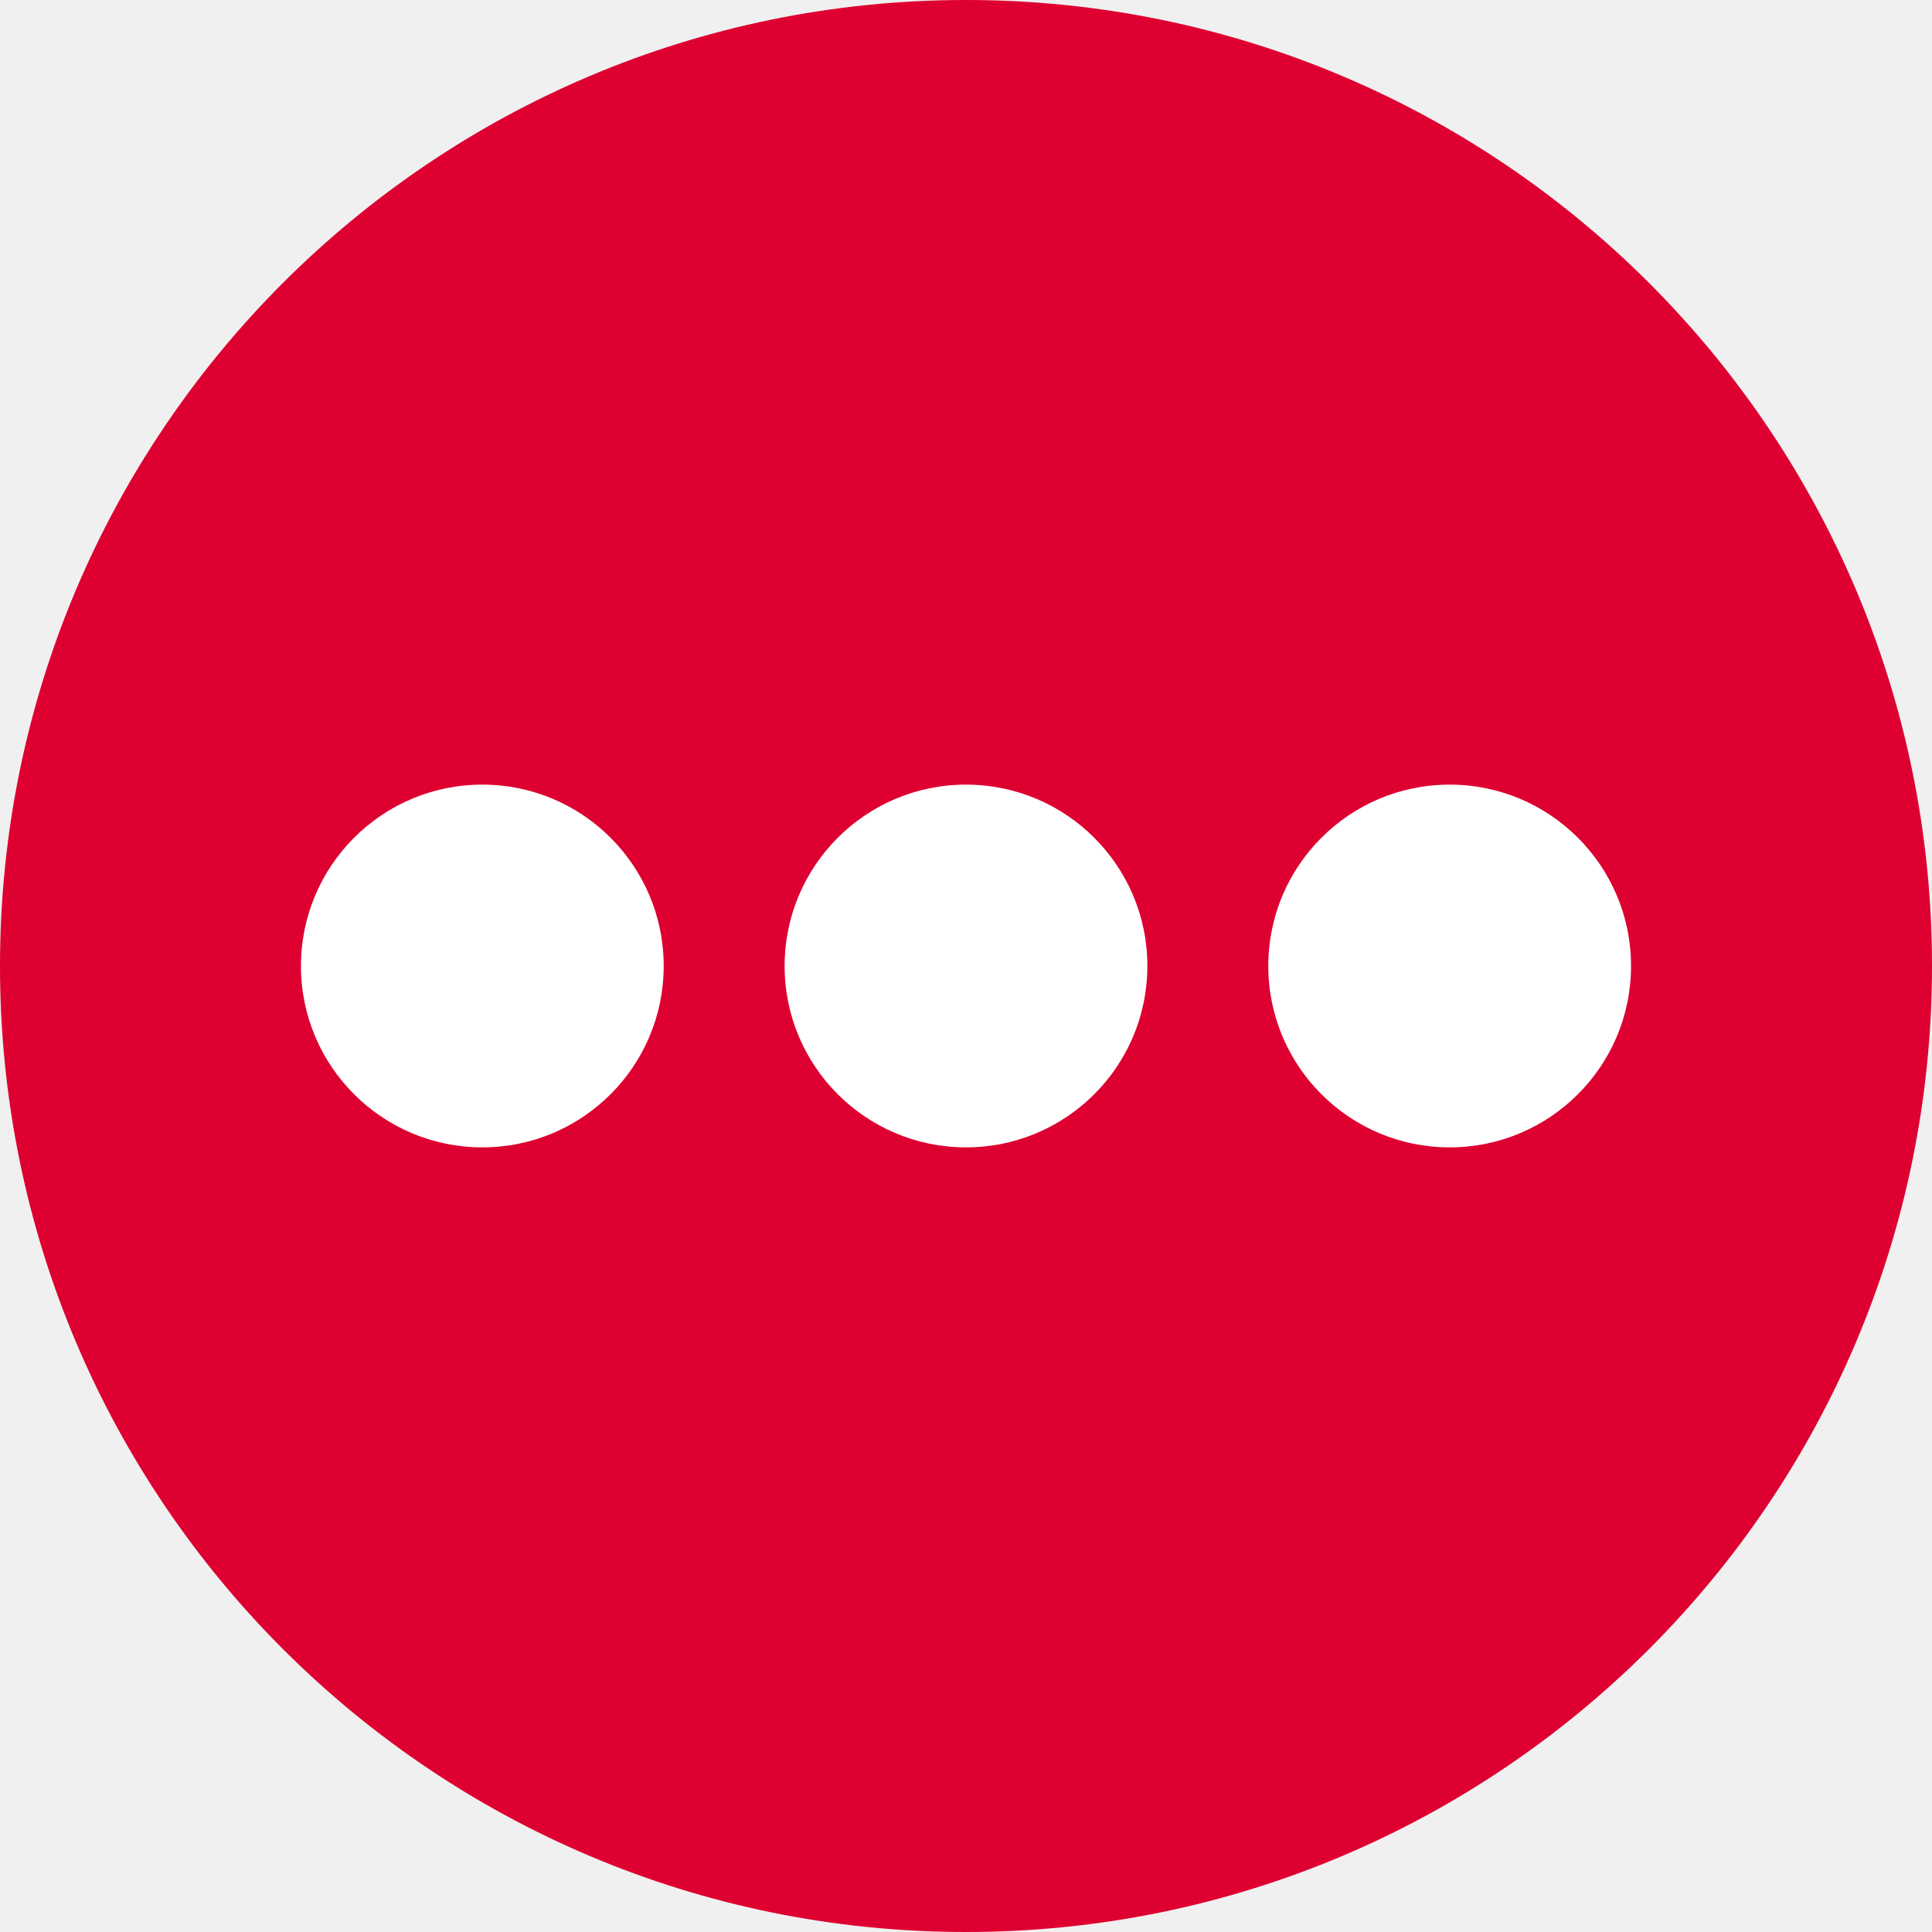
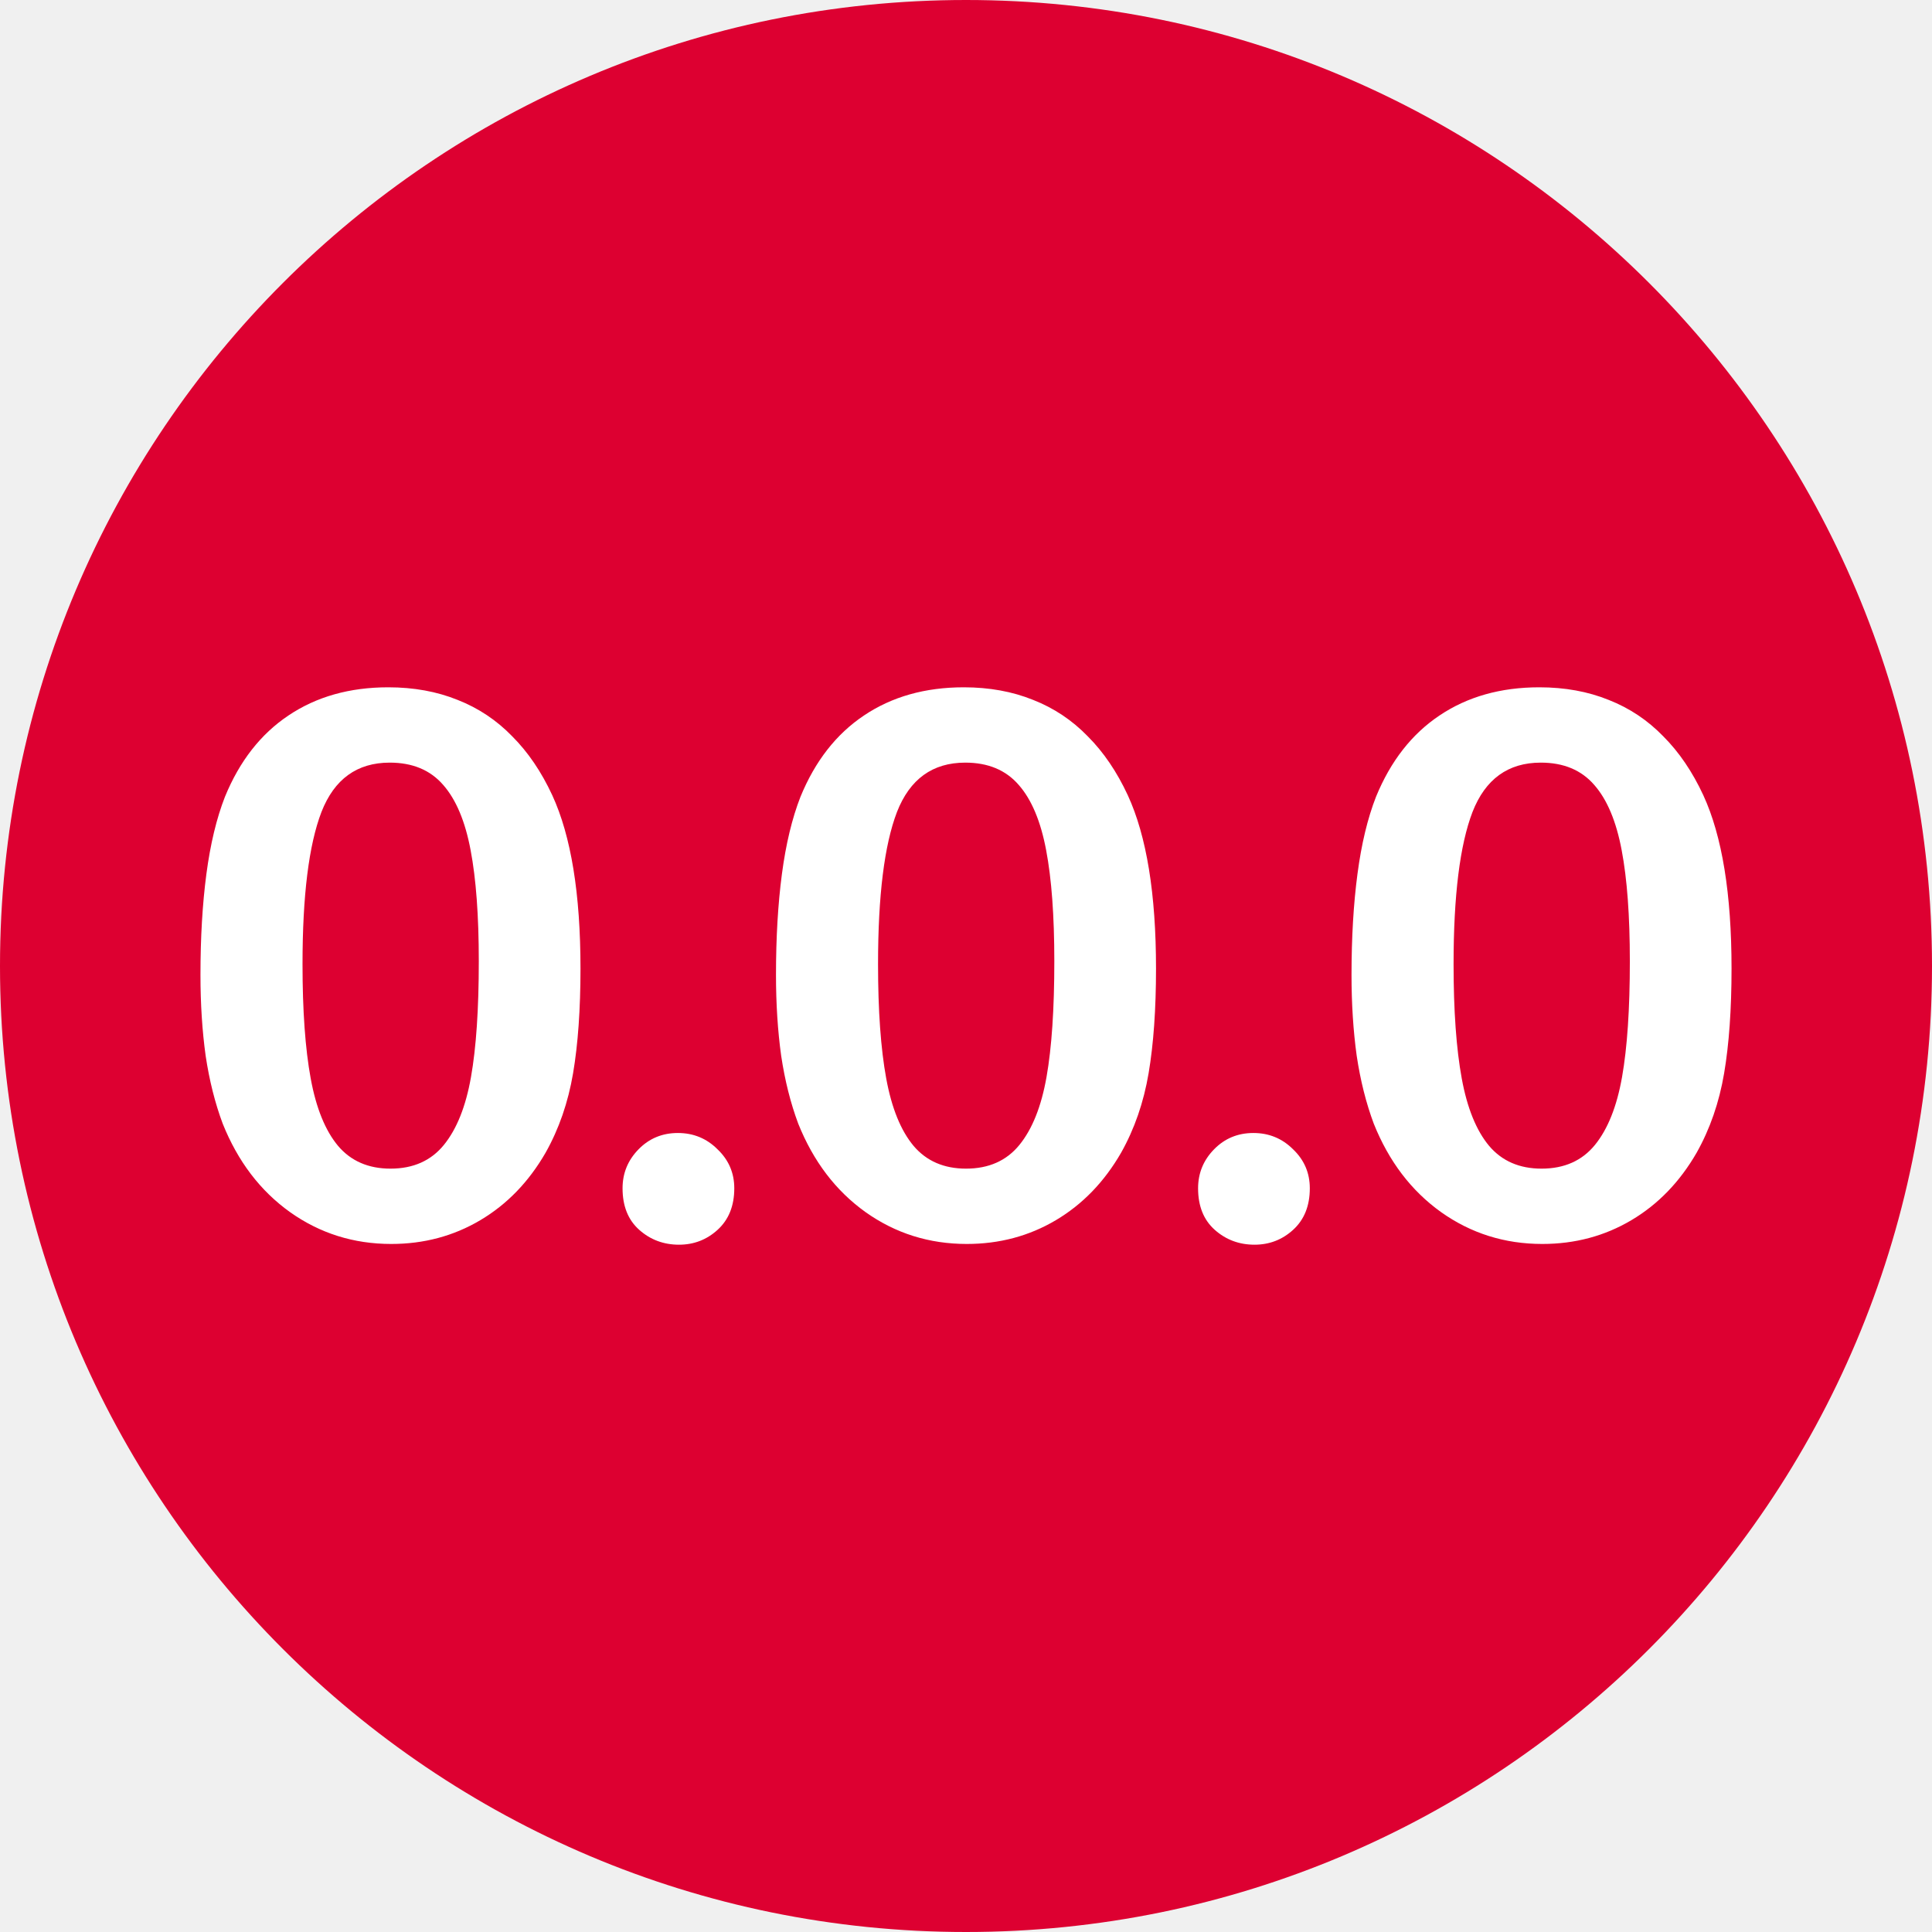
- <svg xmlns="http://www.w3.org/2000/svg" width="101.678" height="101.678">
-   <circle cx="50.839" cy="50.839" r="50.839" data-name="Ellipse 8" style="display:inline;fill:#dd0031" />
-   <g transform="matrix(1.27273 0 0 1.27273 -9.616 25.971)">
-     <circle cx="67.5" cy="19.539" r="7.5" style="opacity:1;fill:#fff;fill-opacity:1;stroke:none;stroke-width:18.857;stroke-linecap:round;stroke-linejoin:round;stroke-miterlimit:4;stroke-dasharray:none;stroke-opacity:.949;paint-order:normal" />
-     <circle cx="47.5" cy="19.539" r="7.5" style="opacity:1;fill:#fff;fill-opacity:1;stroke:none;stroke-width:18.857;stroke-linecap:round;stroke-linejoin:round;stroke-miterlimit:4;stroke-dasharray:none;stroke-opacity:.949;paint-order:normal" />
-     <circle cx="27.5" cy="19.539" r="7.5" style="opacity:1;fill:#fff;fill-opacity:1;stroke:none;stroke-width:18.857;stroke-linecap:round;stroke-linejoin:round;stroke-miterlimit:4;stroke-dasharray:none;stroke-opacity:.949;paint-order:normal" />
+ <svg xmlns="http://www.w3.org/2000/svg" width="512" height="512">
+   <defs>
+     <path id="a" d="M10.253 23.335h84.531V70.19H10.253z" />
+   </defs>
+   <circle cx="256" cy="256" r="256" data-name="Ellipse 8" style="display:inline;fill:#dd0031;stroke-width:5.035" />
+   <g aria-label="0.0.0" style="font-size:40px;line-height:1;letter-spacing:-3px;word-spacing:0;white-space:pre;shape-inside:url(#a);fill:#fff" transform="matrix(5.0355 0 0 5.0355 -7.95 51.32)">
+     <path d="M32.129 40.784q0 3.203-.39 5.508-.391 2.305-1.446 4.18-1.328 2.304-3.438 3.554-2.109 1.25-4.687 1.25-2.969 0-5.332-1.68-2.344-1.679-3.535-4.648-.606-1.62-.899-3.574-.273-1.973-.273-4.258 0-2.949.312-5.312.313-2.364.977-4.063 1.152-2.812 3.34-4.277 2.207-1.484 5.254-1.484 2.011 0 3.652.664 1.64.644 2.871 1.914 1.25 1.25 2.11 3.105 1.484 3.223 1.484 9.121zm-5.352-.39q0-3.575-.43-5.84-.429-2.285-1.445-3.438-1.015-1.172-2.812-1.172-2.578 0-3.594 2.598-.996 2.598-.996 8.008 0 3.672.43 6.015.43 2.344 1.445 3.555 1.016 1.192 2.754 1.192 1.797 0 2.812-1.25 1.016-1.25 1.426-3.575.41-2.324.41-6.093zM37.313 55.315q-1.211 0-2.09-.78-.88-.782-.88-2.188 0-1.192.84-2.051.84-.86 2.07-.86 1.231 0 2.09.86.88.84.88 2.05 0 1.387-.88 2.188-.859.781-2.03.781zM62.418 40.784q0 3.203-.39 5.508-.391 2.305-1.446 4.18-1.328 2.304-3.437 3.554-2.11 1.25-4.688 1.25-2.969 0-5.332-1.68-2.344-1.679-3.535-4.648-.606-1.62-.899-3.574-.273-1.973-.273-4.258 0-2.949.312-5.312.313-2.364.977-4.063 1.152-2.812 3.34-4.277 2.207-1.484 5.254-1.484 2.011 0 3.652.664 1.64.644 2.871 1.914 1.25 1.25 2.11 3.105 1.484 3.223 1.484 9.121zm-5.352-.39q0-3.575-.43-5.84-.429-2.285-1.445-3.438-1.015-1.172-2.812-1.172-2.578 0-3.594 2.598-.996 2.598-.996 8.008 0 3.672.43 6.015.43 2.344 1.445 3.555 1.016 1.192 2.754 1.192 1.797 0 2.812-1.25 1.016-1.25 1.426-3.575.41-2.324.41-6.093zM67.602 55.315q-1.211 0-2.09-.78-.88-.782-.88-2.188 0-1.192.84-2.051.84-.86 2.071-.86 1.23 0 2.09.86.879.84.879 2.05 0 1.387-.88 2.188-.859.781-2.03.781zM92.707 40.784q0 3.203-.39 5.508-.391 2.305-1.446 4.18-1.328 2.304-3.437 3.554-2.11 1.25-4.688 1.25-2.969 0-5.332-1.68-2.344-1.679-3.535-4.648-.606-1.62-.899-3.574-.273-1.973-.273-4.258 0-2.949.313-5.312.312-2.364.976-4.063 1.152-2.812 3.34-4.277 2.207-1.484 5.254-1.484 2.012 0 3.652.664 1.64.644 2.871 1.914 1.25 1.25 2.11 3.105 1.484 3.223 1.484 9.121zm-5.352-.39q0-3.575-.43-5.84-.429-2.285-1.445-3.438-1.015-1.172-2.812-1.172-2.578 0-3.594 2.598-.996 2.598-.996 8.008 0 3.672.43 6.015.43 2.344 1.445 3.555 1.016 1.192 2.754 1.192 1.797 0 2.813-1.25 1.015-1.25 1.425-3.575.41-2.324.41-6.093z" style="font-family:&quot;Arial Rounded MT Bold&quot;;-inkscape-font-specification:&quot;Arial Rounded MT Bold, &quot;" />
  </g>
</svg>
